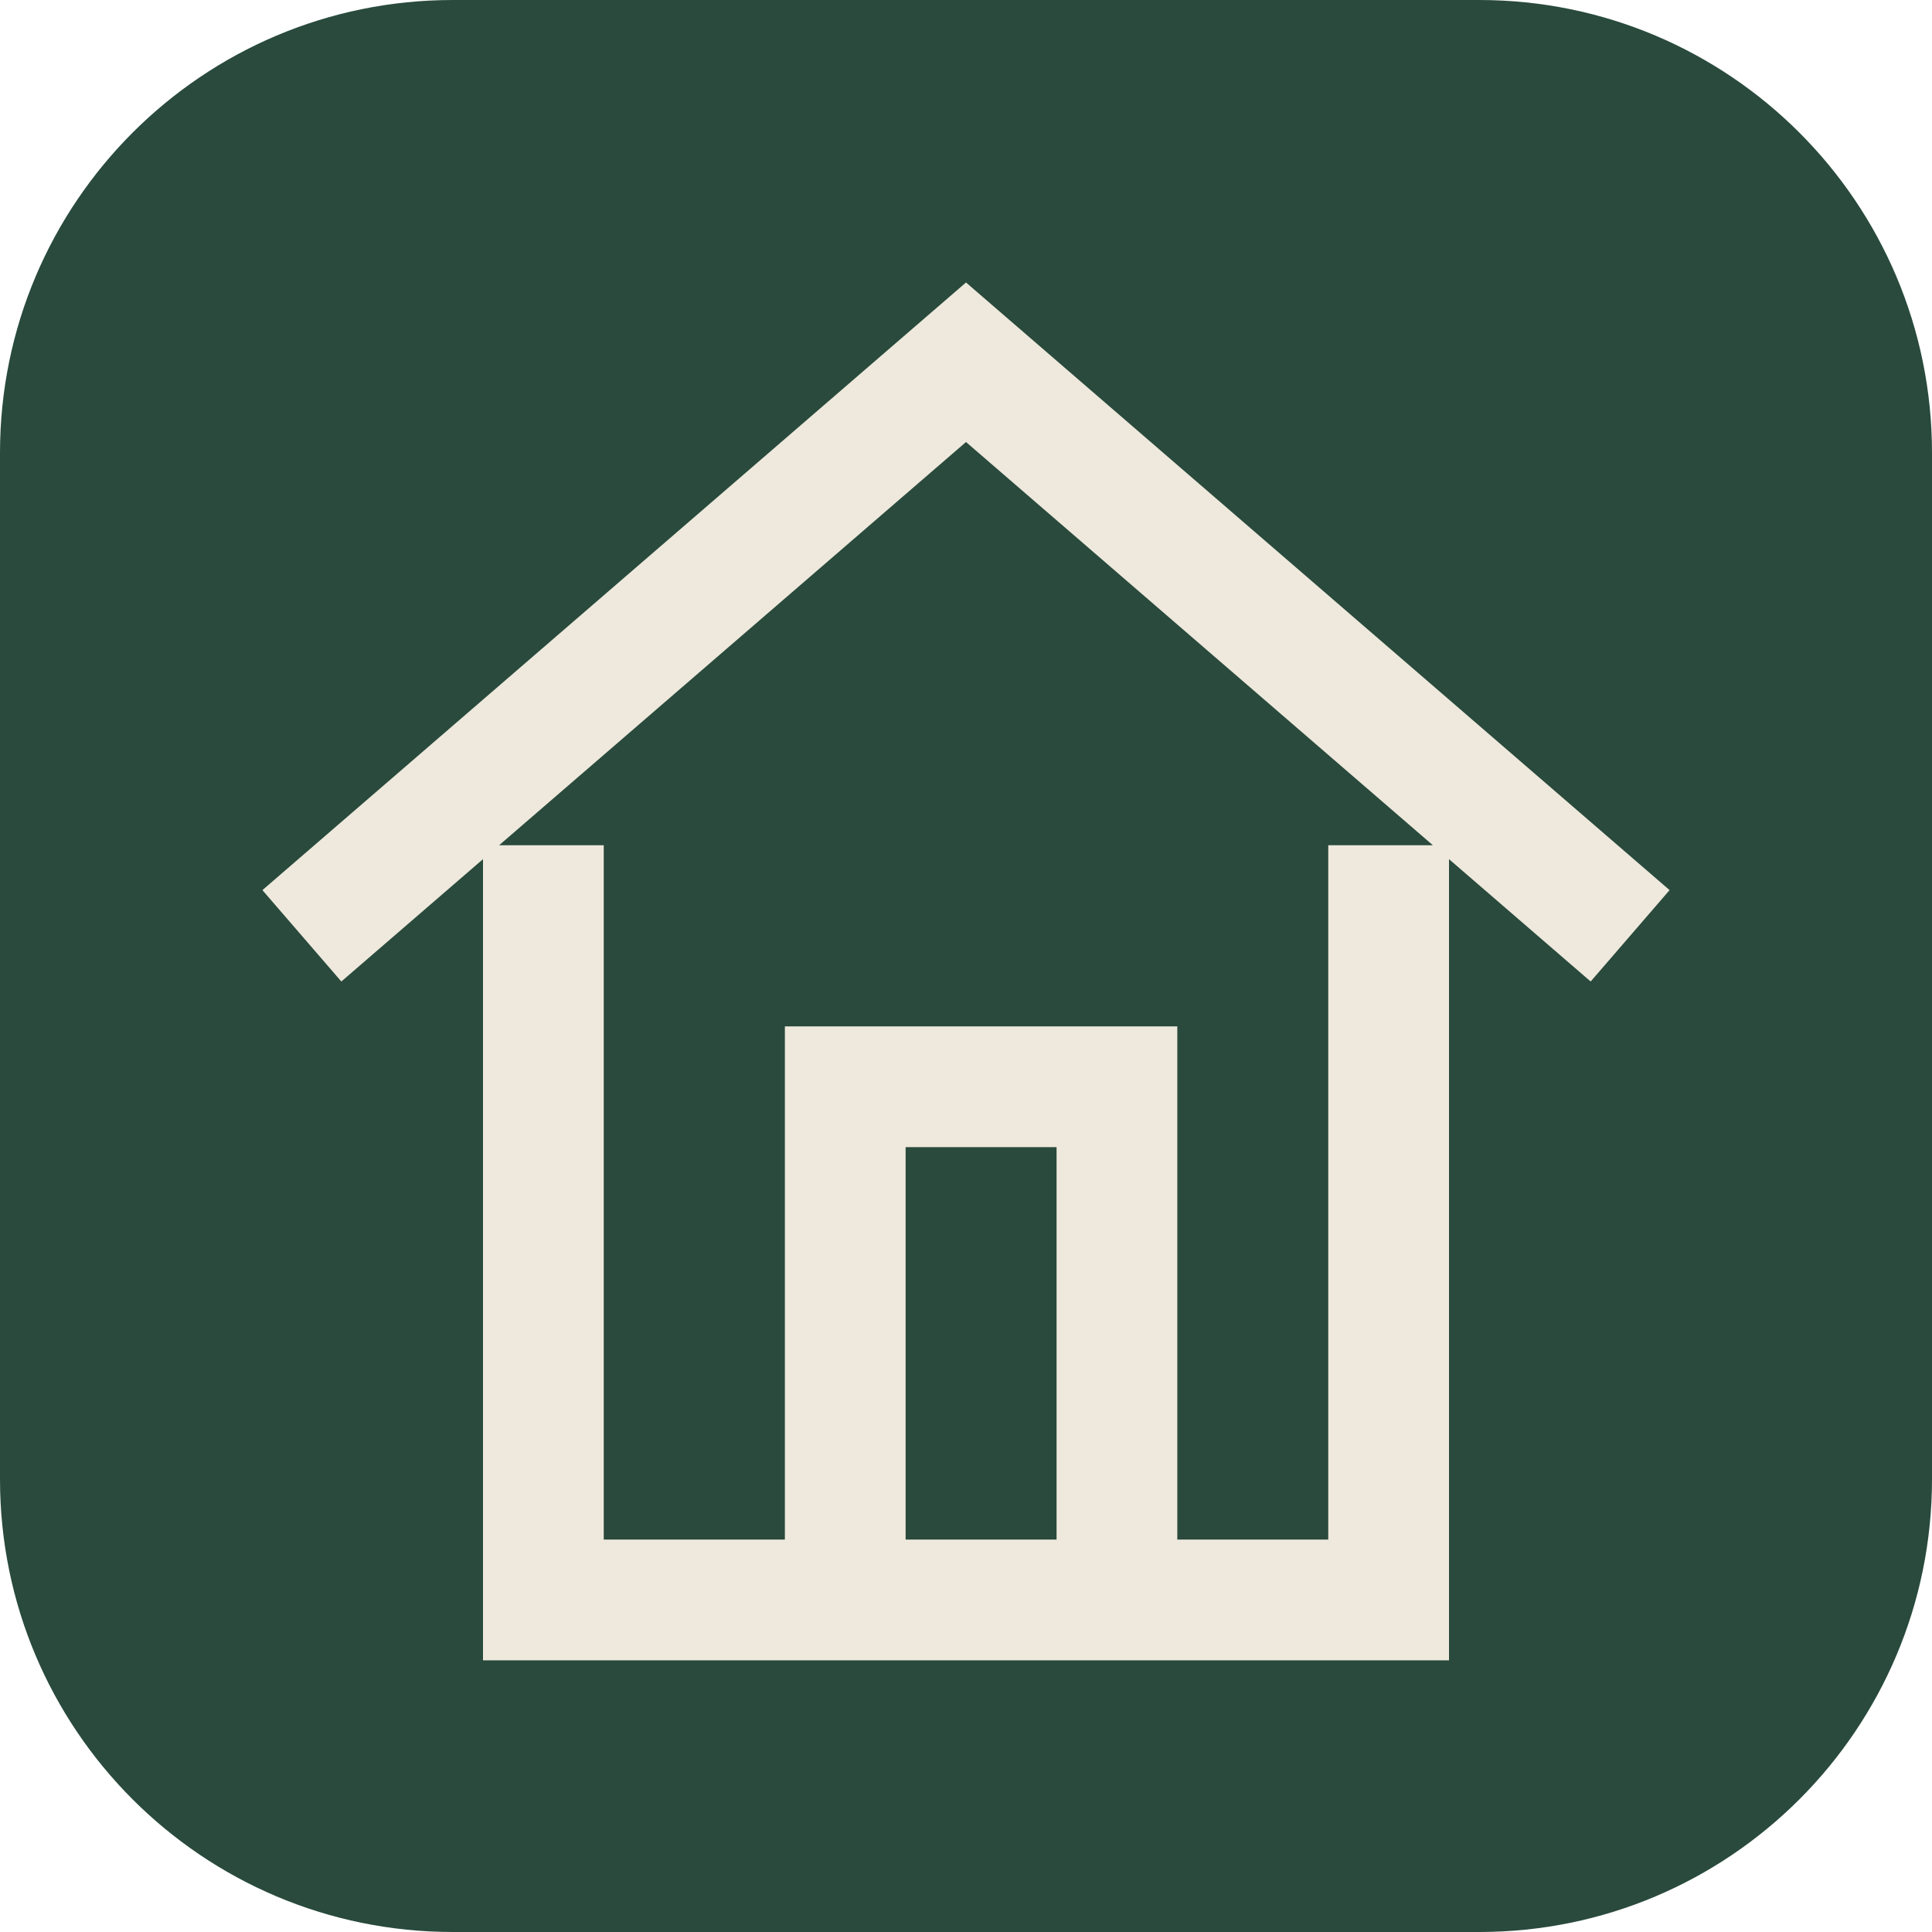
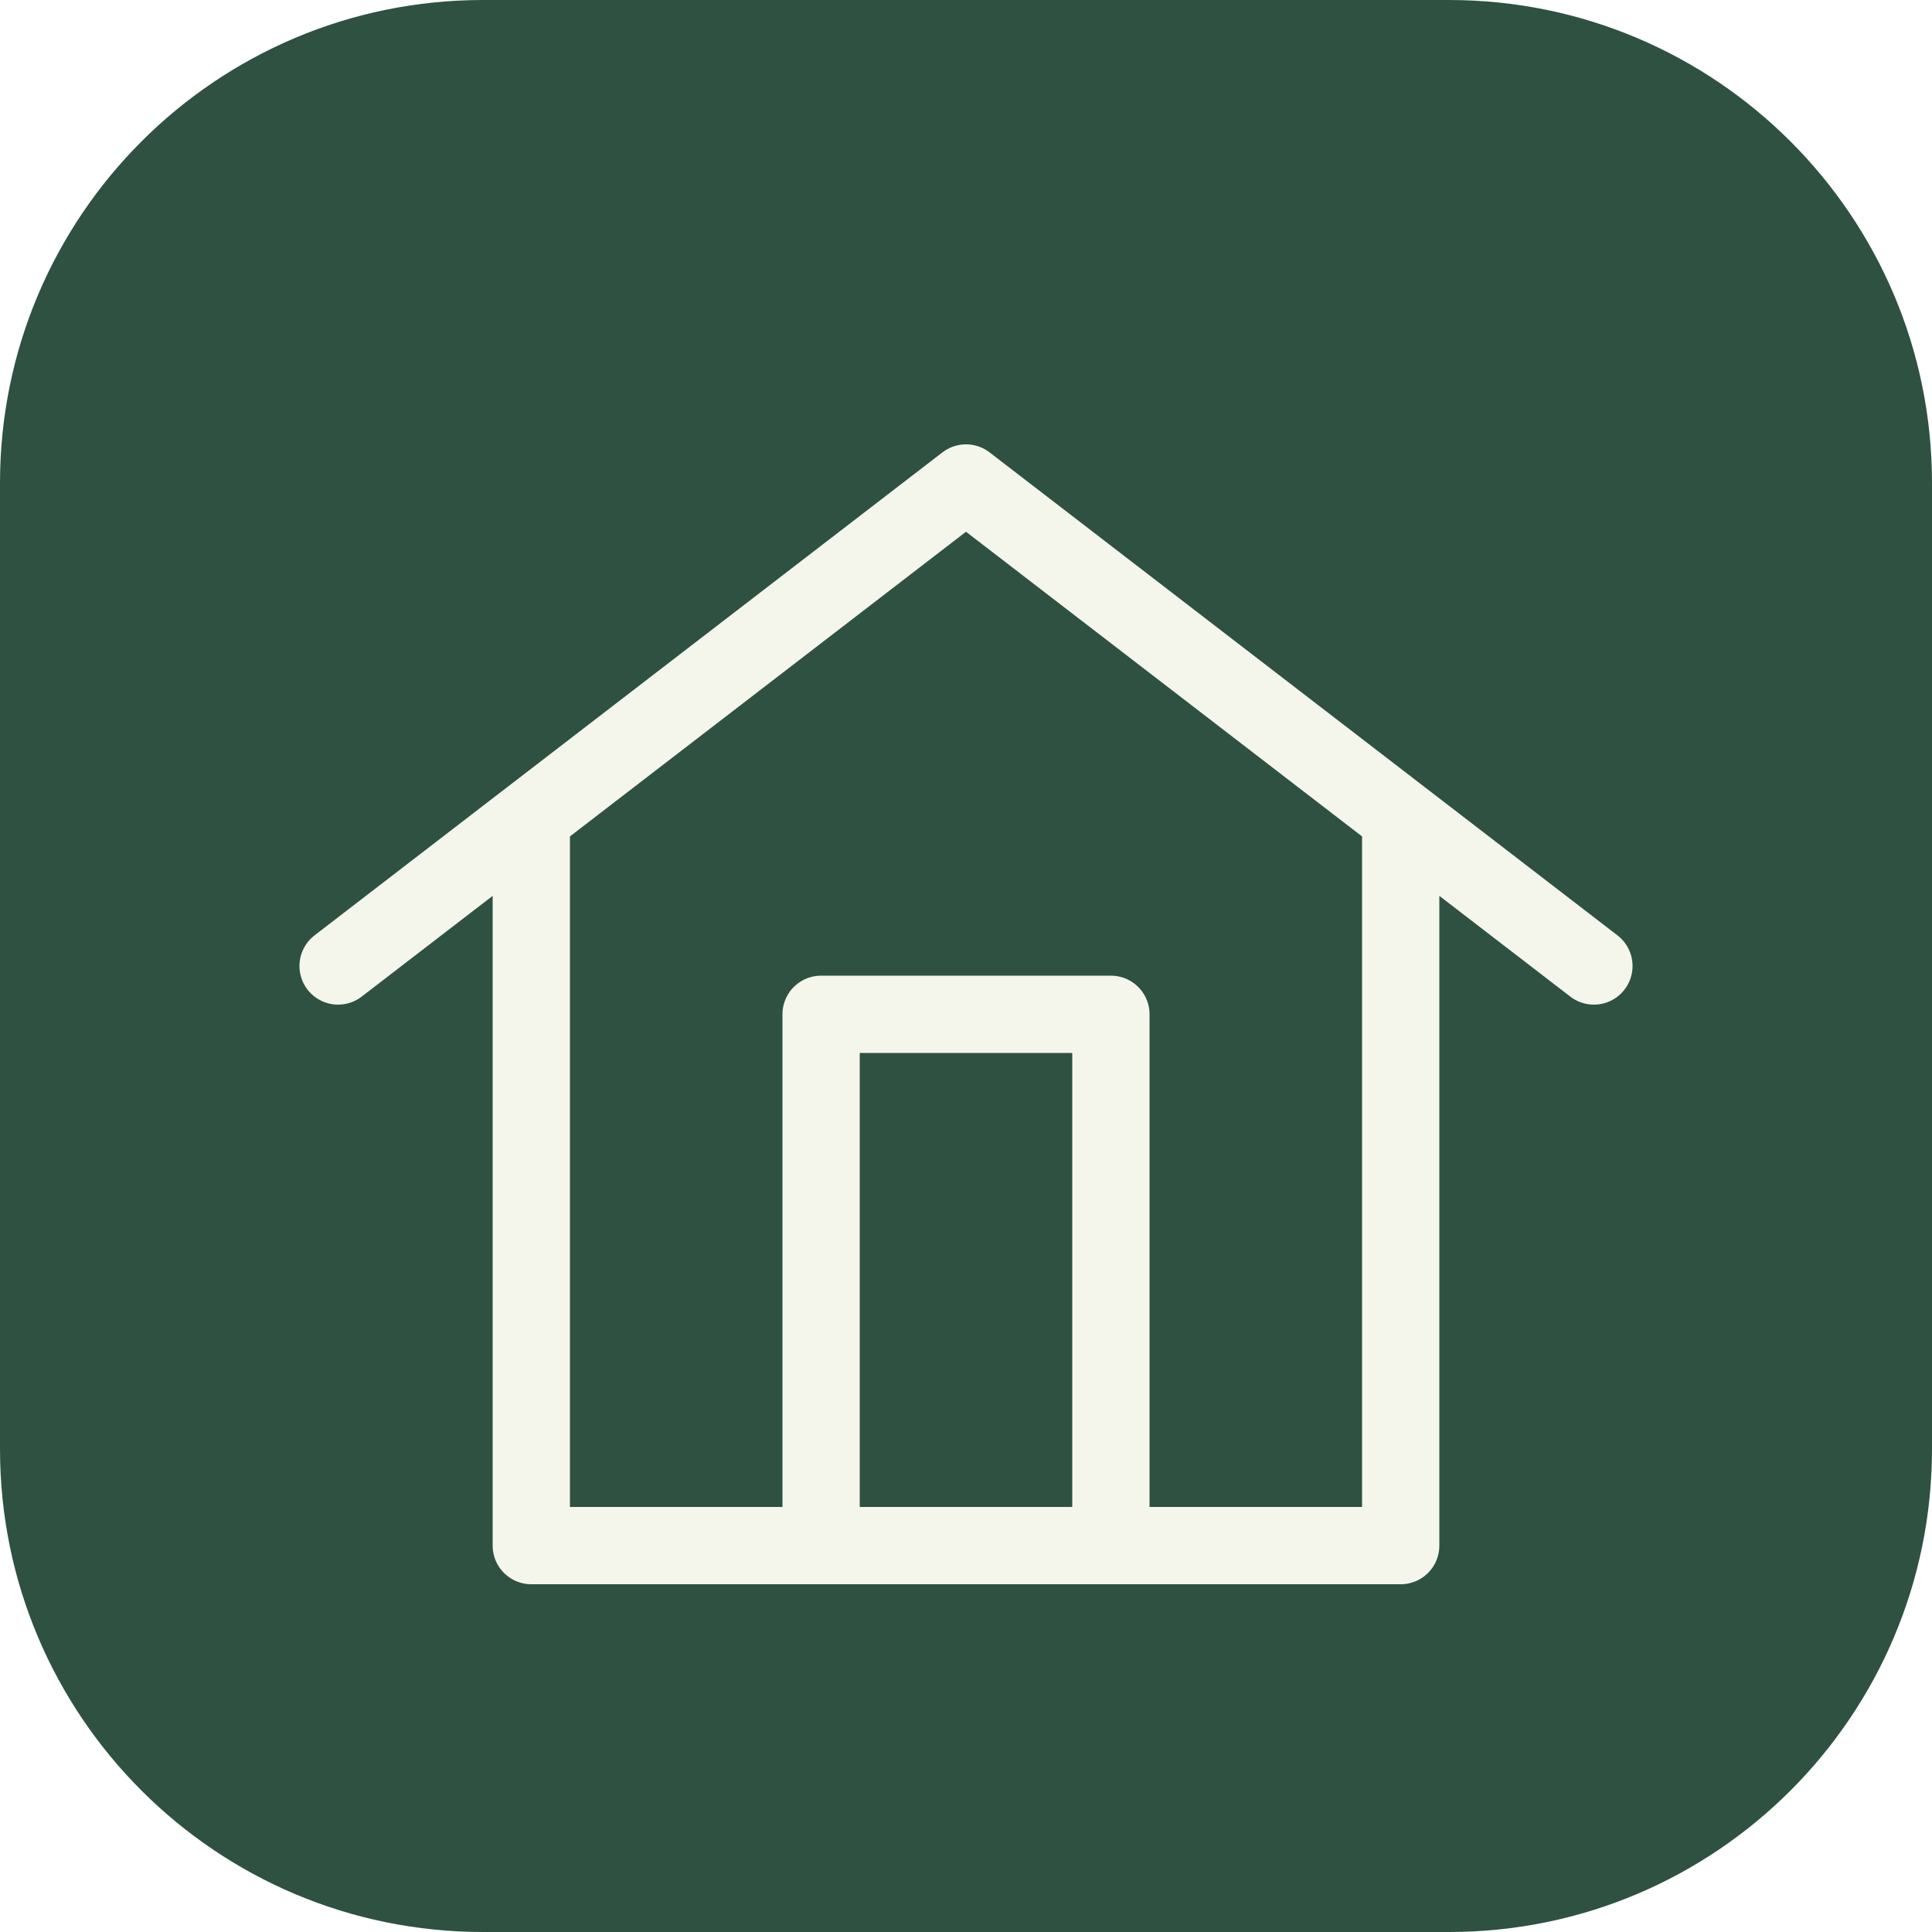
- <svg xmlns="http://www.w3.org/2000/svg" viewBox="0 0 64 64">
-   <rect width="64" height="64" rx="15" fill="#294a3d" />
-   <path d="M10 31 32 12 54 31M18 28v25h28V28M28 53V36h9v17" stroke="#eee9dc" stroke-width="4" fill="none" />
+ <svg xmlns="http://www.w3.org/2000/svg" viewBox="0 0 40 40">
+   <rect width="40" height="40" rx="10" fill="#2f5142" />
+   <g stroke="#f4f6ec" fill="none" stroke-width="1.6" stroke-linecap="round" stroke-linejoin="round">
+     <path d="m7 20 13-10 13 10M11 17v15h18V17M17 32V21h6v11" />
+   </g>
</svg>
